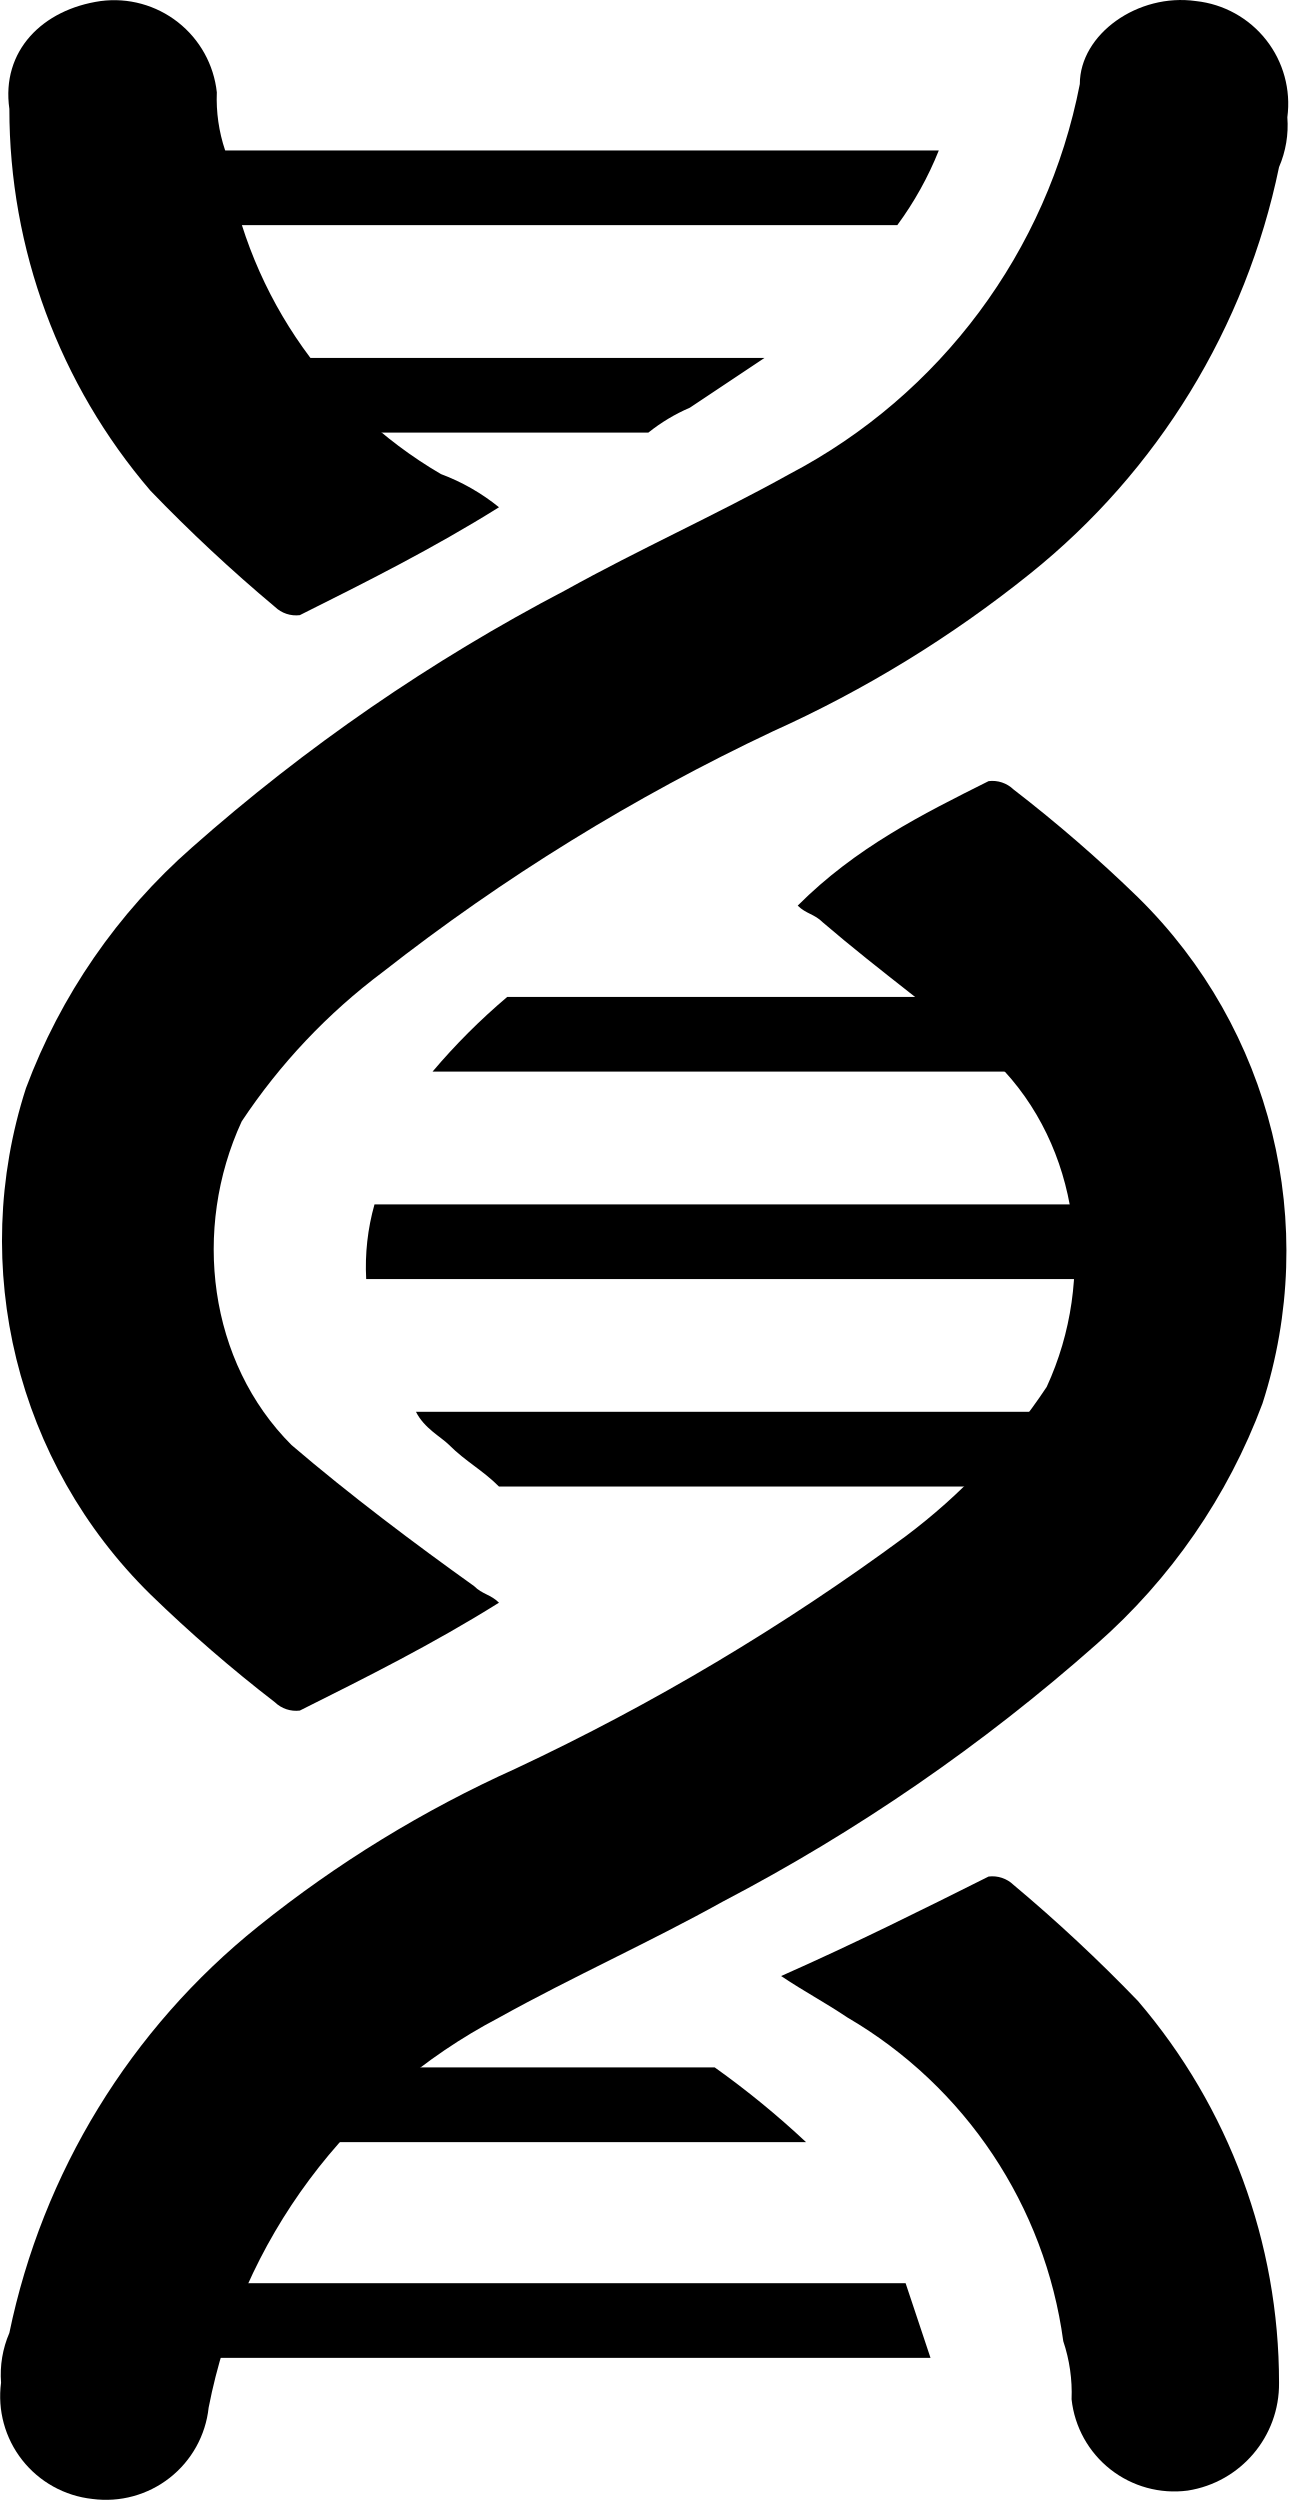
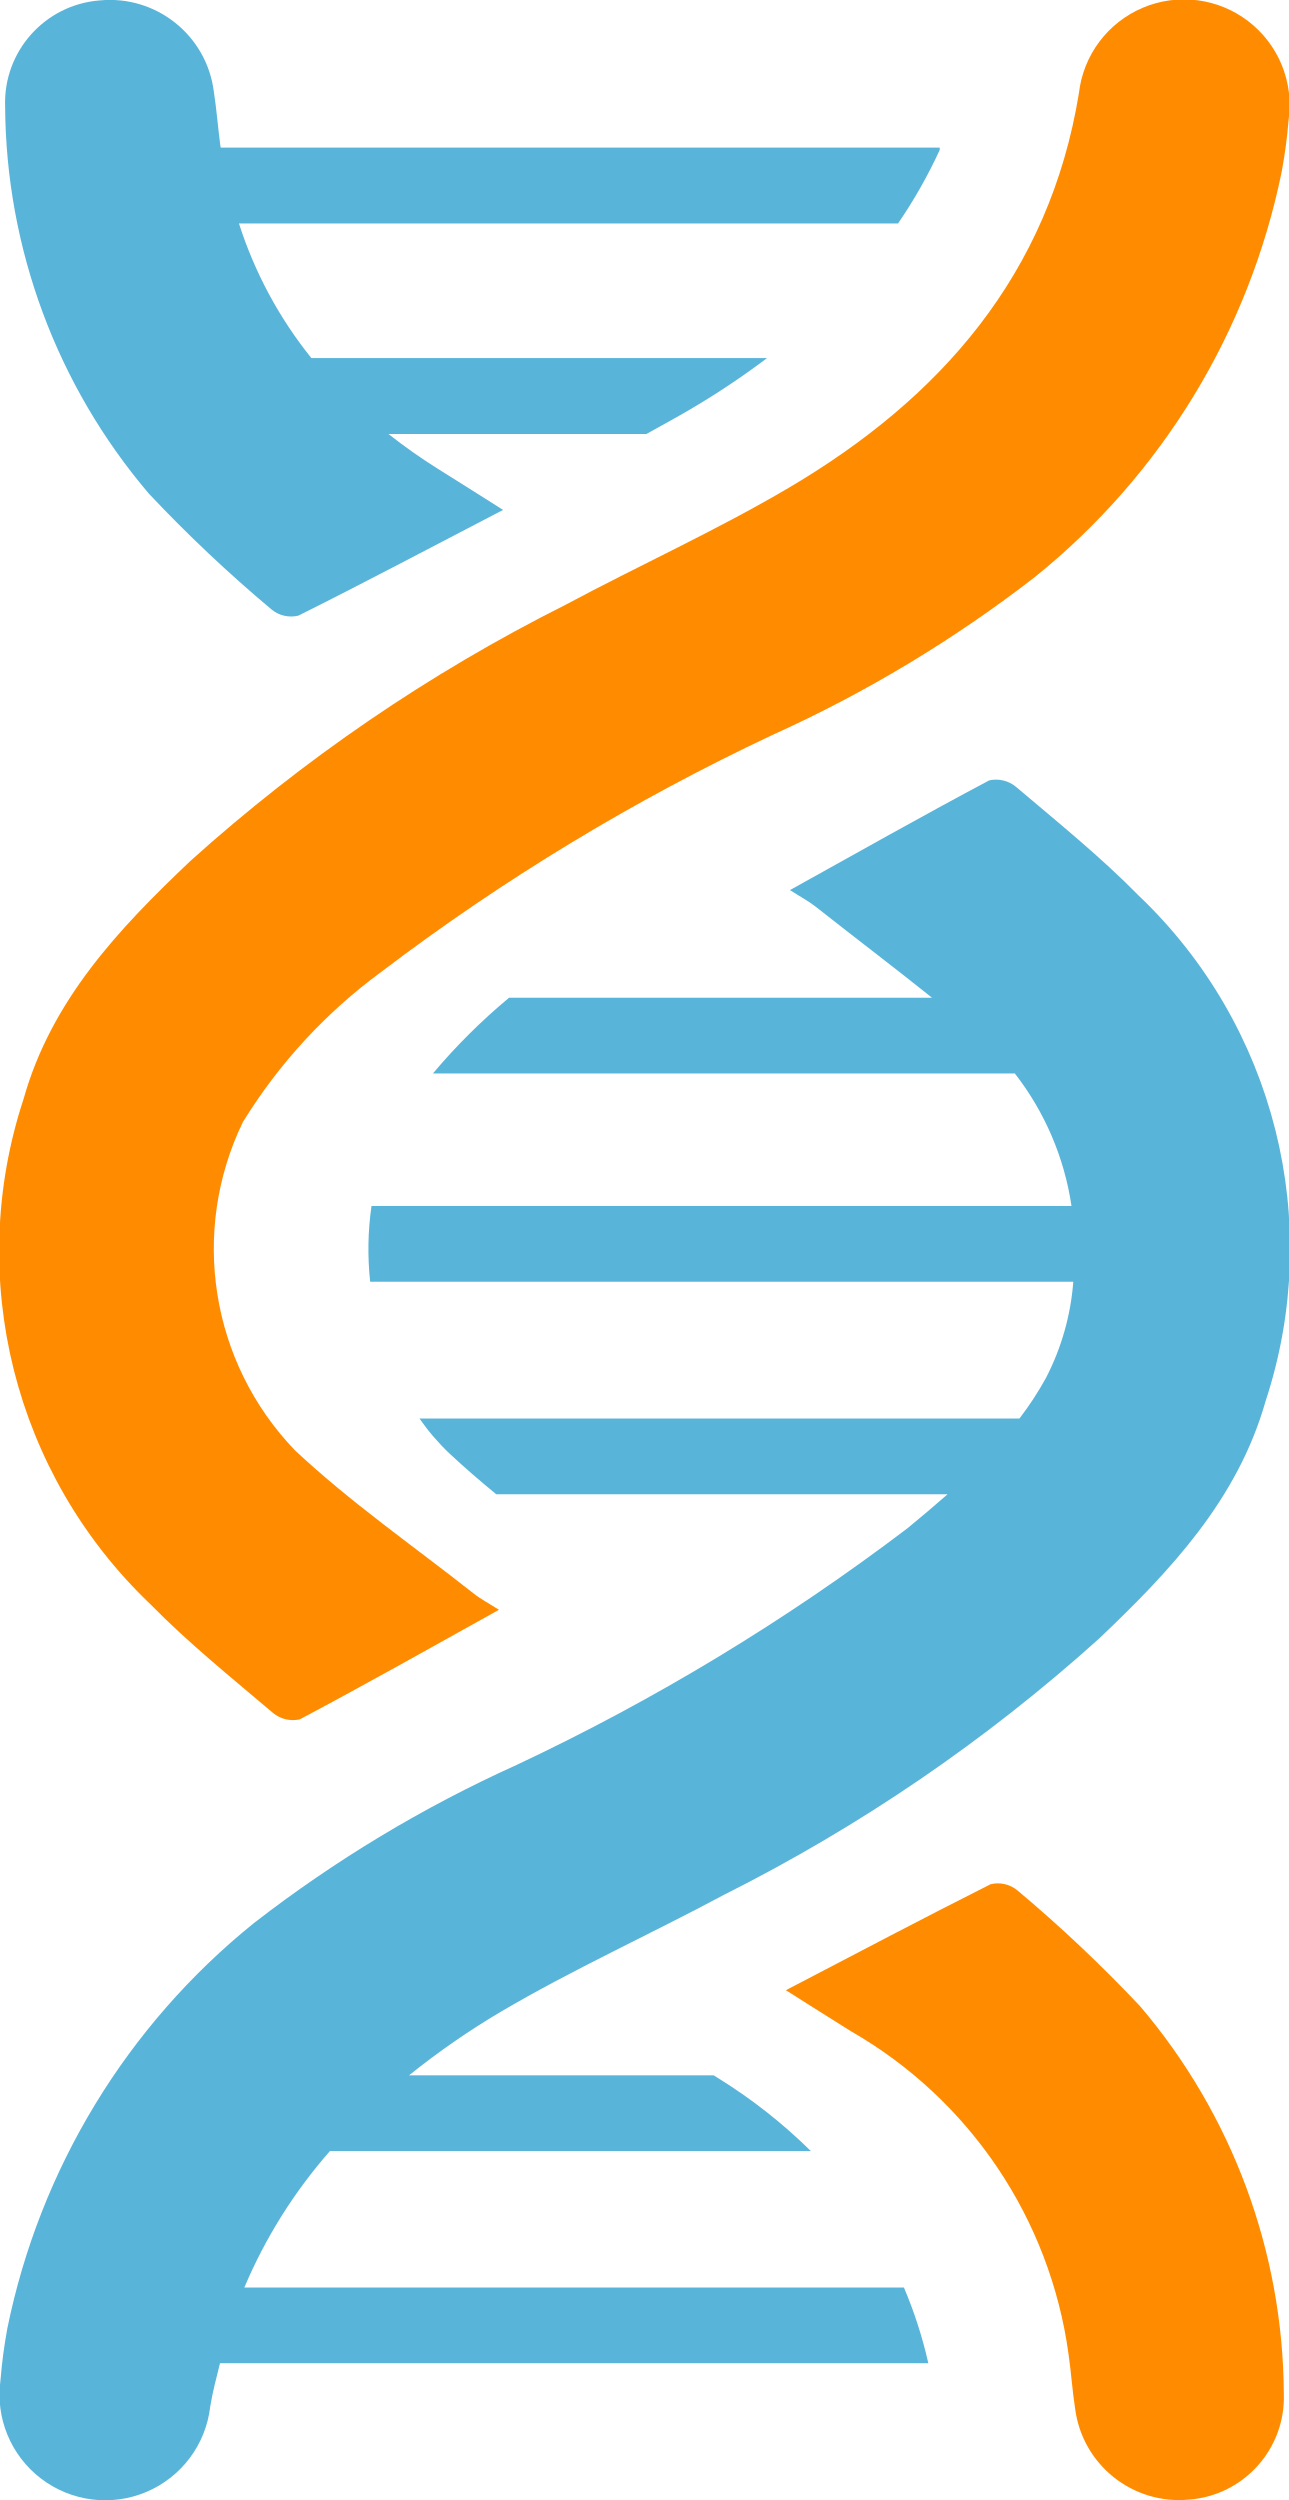
- <svg xmlns="http://www.w3.org/2000/svg" id="genomics" viewBox="0 0 66.997 130">
-   <path d="M15.59,88.95a1.585,1.585,0,0,1-1.295-.432,75.011,75.011,0,0,1-6.473-5.61A25.8,25.8,0,0,1,1.35,56.585,31.144,31.144,0,0,1,9.98,44.071,97.337,97.337,0,0,1,29.4,30.694c3.884-2.158,7.767-3.884,11.651-6.041a29.192,29.192,0,0,0,15.1-20.282c0-2.589,3.021-4.747,6.041-4.315A5.37,5.37,0,0,1,66.942,6.1a5.473,5.473,0,0,1-.432,2.589A36.6,36.6,0,0,1,53.564,29.831a61.969,61.969,0,0,1-13.377,8.2A106.584,106.584,0,0,0,19.905,50.544a31.416,31.416,0,0,0-7.336,7.767c-2.589,5.61-1.726,12.514,2.589,16.83,3.021,2.589,6.473,5.178,9.494,7.336.432.432.863.432,1.295.863C22.494,85.5,19.042,87.224,15.59,88.95Z" />
-   <path d="M51.407,97.58a1.585,1.585,0,0,1,1.295.432,82.843,82.843,0,0,1,6.473,6.041A30.5,30.5,0,0,1,66.51,123.9a5.614,5.614,0,0,1-4.747,5.61,5.37,5.37,0,0,1-6.041-4.747,8.425,8.425,0,0,0-.432-3.021,23.079,23.079,0,0,0-11.22-16.83c-1.295-.863-2.158-1.295-3.452-2.158C44.5,101.033,47.955,99.307,51.407,97.58Z" />
-   <path d="M51.407,40.619a1.585,1.585,0,0,1,1.295.432,75.011,75.011,0,0,1,6.473,5.61,25.8,25.8,0,0,1,6.473,26.323A31.144,31.144,0,0,1,57.017,85.5,97.337,97.337,0,0,1,37.6,98.875c-3.884,2.158-7.767,3.884-11.651,6.041a29.192,29.192,0,0,0-15.1,20.282h0A5.37,5.37,0,0,1,4.8,129.945,5.37,5.37,0,0,1,.055,123.9a5.473,5.473,0,0,1,.432-2.589A36.6,36.6,0,0,1,13.432,100.17a61.969,61.969,0,0,1,13.377-8.2A119.849,119.849,0,0,0,47.091,79.888a31.416,31.416,0,0,0,7.336-7.767c2.589-5.61,1.726-12.514-2.589-16.83-3.021-2.589-6.041-4.747-9.062-7.336-.432-.432-.863-.432-1.295-.863C44.5,44.071,47.955,42.345,51.407,40.619Z" />
-   <path d="M15.59,31.988a1.585,1.585,0,0,1-1.295-.432,82.844,82.844,0,0,1-6.473-6.041A30.5,30.5,0,0,1,.487,5.665C.055,2.644,2.213.487,5.233.055A5.37,5.37,0,0,1,11.275,4.8a8.425,8.425,0,0,0,.432,3.021,23.079,23.079,0,0,0,11.22,16.83,10.816,10.816,0,0,1,3.021,1.726C22.494,28.536,19.042,30.262,15.59,31.988Z" />
-   <path d="M35.872,21.2l3.884-2.589H6.959v3.884H33.714A9.433,9.433,0,0,1,35.872,21.2Z" />
-   <path d="M46.66,11.707a17.491,17.491,0,0,0,2.158-3.884H10.412v3.884Z" />
-   <path d="M22.494,55.722H54V51.839H26.378A32.955,32.955,0,0,0,22.494,55.722Z" />
-   <path d="M19.042,66.51H57.88V62.627H19.474A11.947,11.947,0,0,0,19.042,66.51Z" />
-   <path d="M23.357,75.141c.863.863,1.726,1.295,2.589,2.158H56.154V73.415H21.631C22.063,74.278,22.926,74.71,23.357,75.141Z" />
-   <path d="M37.166,107.506H16.021v3.884H41.913A45.862,45.862,0,0,0,37.166,107.506Z" />
-   <path d="M10.843,122.609H48.386l-1.295-3.884H10.843Z" />
+ <svg xmlns="http://www.w3.org/2000/svg" width="30.934" height="60" viewBox="0 0 30.934 60">
+   <g id="Layer_2" data-name="Layer 2">
+     <g id="Layer_1-2" data-name="Layer 1">
+       <path d="M11.975,38.635c-.242-.154-.443-.259-.619-.4-1.435-1.132-2.948-2.181-4.277-3.427a6.979,6.979,0,0,1-1.249-7.88,12.787,12.787,0,0,1,3.327-3.608,52.382,52.382,0,0,1,9.386-5.683,31.349,31.349,0,0,0,6.3-3.793,16.8,16.8,0,0,0,5.919-9.729,12.209,12.209,0,0,0,.165-1.238,2.537,2.537,0,1,0-5.033-.64c-.71,4.342-3.311,7.315-6.962,9.469-1.737,1.025-3.585,1.859-5.365,2.812a40.761,40.761,0,0,0-9,6.147c-1.716,1.627-3.334,3.339-4,5.706A11.7,11.7,0,0,0,3.608,38.5c.916.934,1.943,1.76,2.942,2.609a.752.752,0,0,0,.643.156C8.772,40.429,10.33,39.549,11.975,38.635Z" fill="#ff8c00" />
+       <path d="M18.861,47.765c.55.347,1.053.668,1.56.984a10.593,10.593,0,0,1,5.225,7.758c.062.432.09.87.157,1.3a2.515,2.515,0,0,0,2.739,2.183,2.463,2.463,0,0,0,2.27-2.542,14.466,14.466,0,0,0-3.451-9.3,34.445,34.445,0,0,0-2.946-2.781.735.735,0,0,0-.642-.145C22.155,46.036,20.556,46.882,18.861,47.765Z" fill="#ff8c00" />
+       <path d="M5.735,5.363A10.03,10.03,0,0,0,7.473,8.594H18.409a19.116,19.116,0,0,1-1.829,1.222c-.351.207-.709.4-1.067.6H9.323a13.561,13.561,0,0,0,1.191.839c.507.315,1.01.637,1.56.983-1.7.883-3.294,1.729-4.912,2.537a.736.736,0,0,1-.642-.145,34.379,34.379,0,0,1-2.946-2.781,14.466,14.466,0,0,1-3.451-9.3A2.463,2.463,0,0,1,2.392.01,2.515,2.515,0,0,1,5.131,2.192c.067.432.1.869.157,1.3,0,.018.008.033.01.051H22.553V3.6a11.97,11.97,0,0,1-1,1.763Z" fill="#59b4d9" />
+       <path d="M.176,55.882a16.8,16.8,0,0,1,5.919-9.729,31.342,31.342,0,0,1,6.3-3.793,52.408,52.408,0,0,0,9.386-5.683c.324-.267.646-.537.961-.815H11.91c-.383-.314-.758-.637-1.119-.975a5.4,5.4,0,0,1-.724-.843h14.4a7.7,7.7,0,0,0,.637-.975,6.019,6.019,0,0,0,.655-2.307H8.884a7.264,7.264,0,0,1,.032-1.818h16.8a6.8,6.8,0,0,0-1.36-3.181H10.39a14.547,14.547,0,0,1,1.828-1.818H22.368c-.921-.737-1.864-1.452-2.79-2.183-.175-.138-.376-.243-.619-.4,1.646-.914,3.2-1.793,4.782-2.633a.752.752,0,0,1,.643.155c1,.849,2.026,1.675,2.942,2.608a11.7,11.7,0,0,1,3.05,12.129c-.67,2.367-2.288,4.08-4,5.707a40.765,40.765,0,0,1-9,6.147c-1.78.954-3.628,1.788-5.365,2.812a18.674,18.674,0,0,0-2.194,1.521h7.311l.117.073a12.659,12.659,0,0,1,2.216,1.745H7.918A12.115,12.115,0,0,0,5.864,54.9h15.83a10.626,10.626,0,0,1,.586,1.817h-17c-.085.344-.176.682-.235,1.044a2.537,2.537,0,1,1-5.033-.641A12.223,12.223,0,0,1,.176,55.882Z" fill="#59b4d9" />
+     </g>
+   </g>
</svg>
